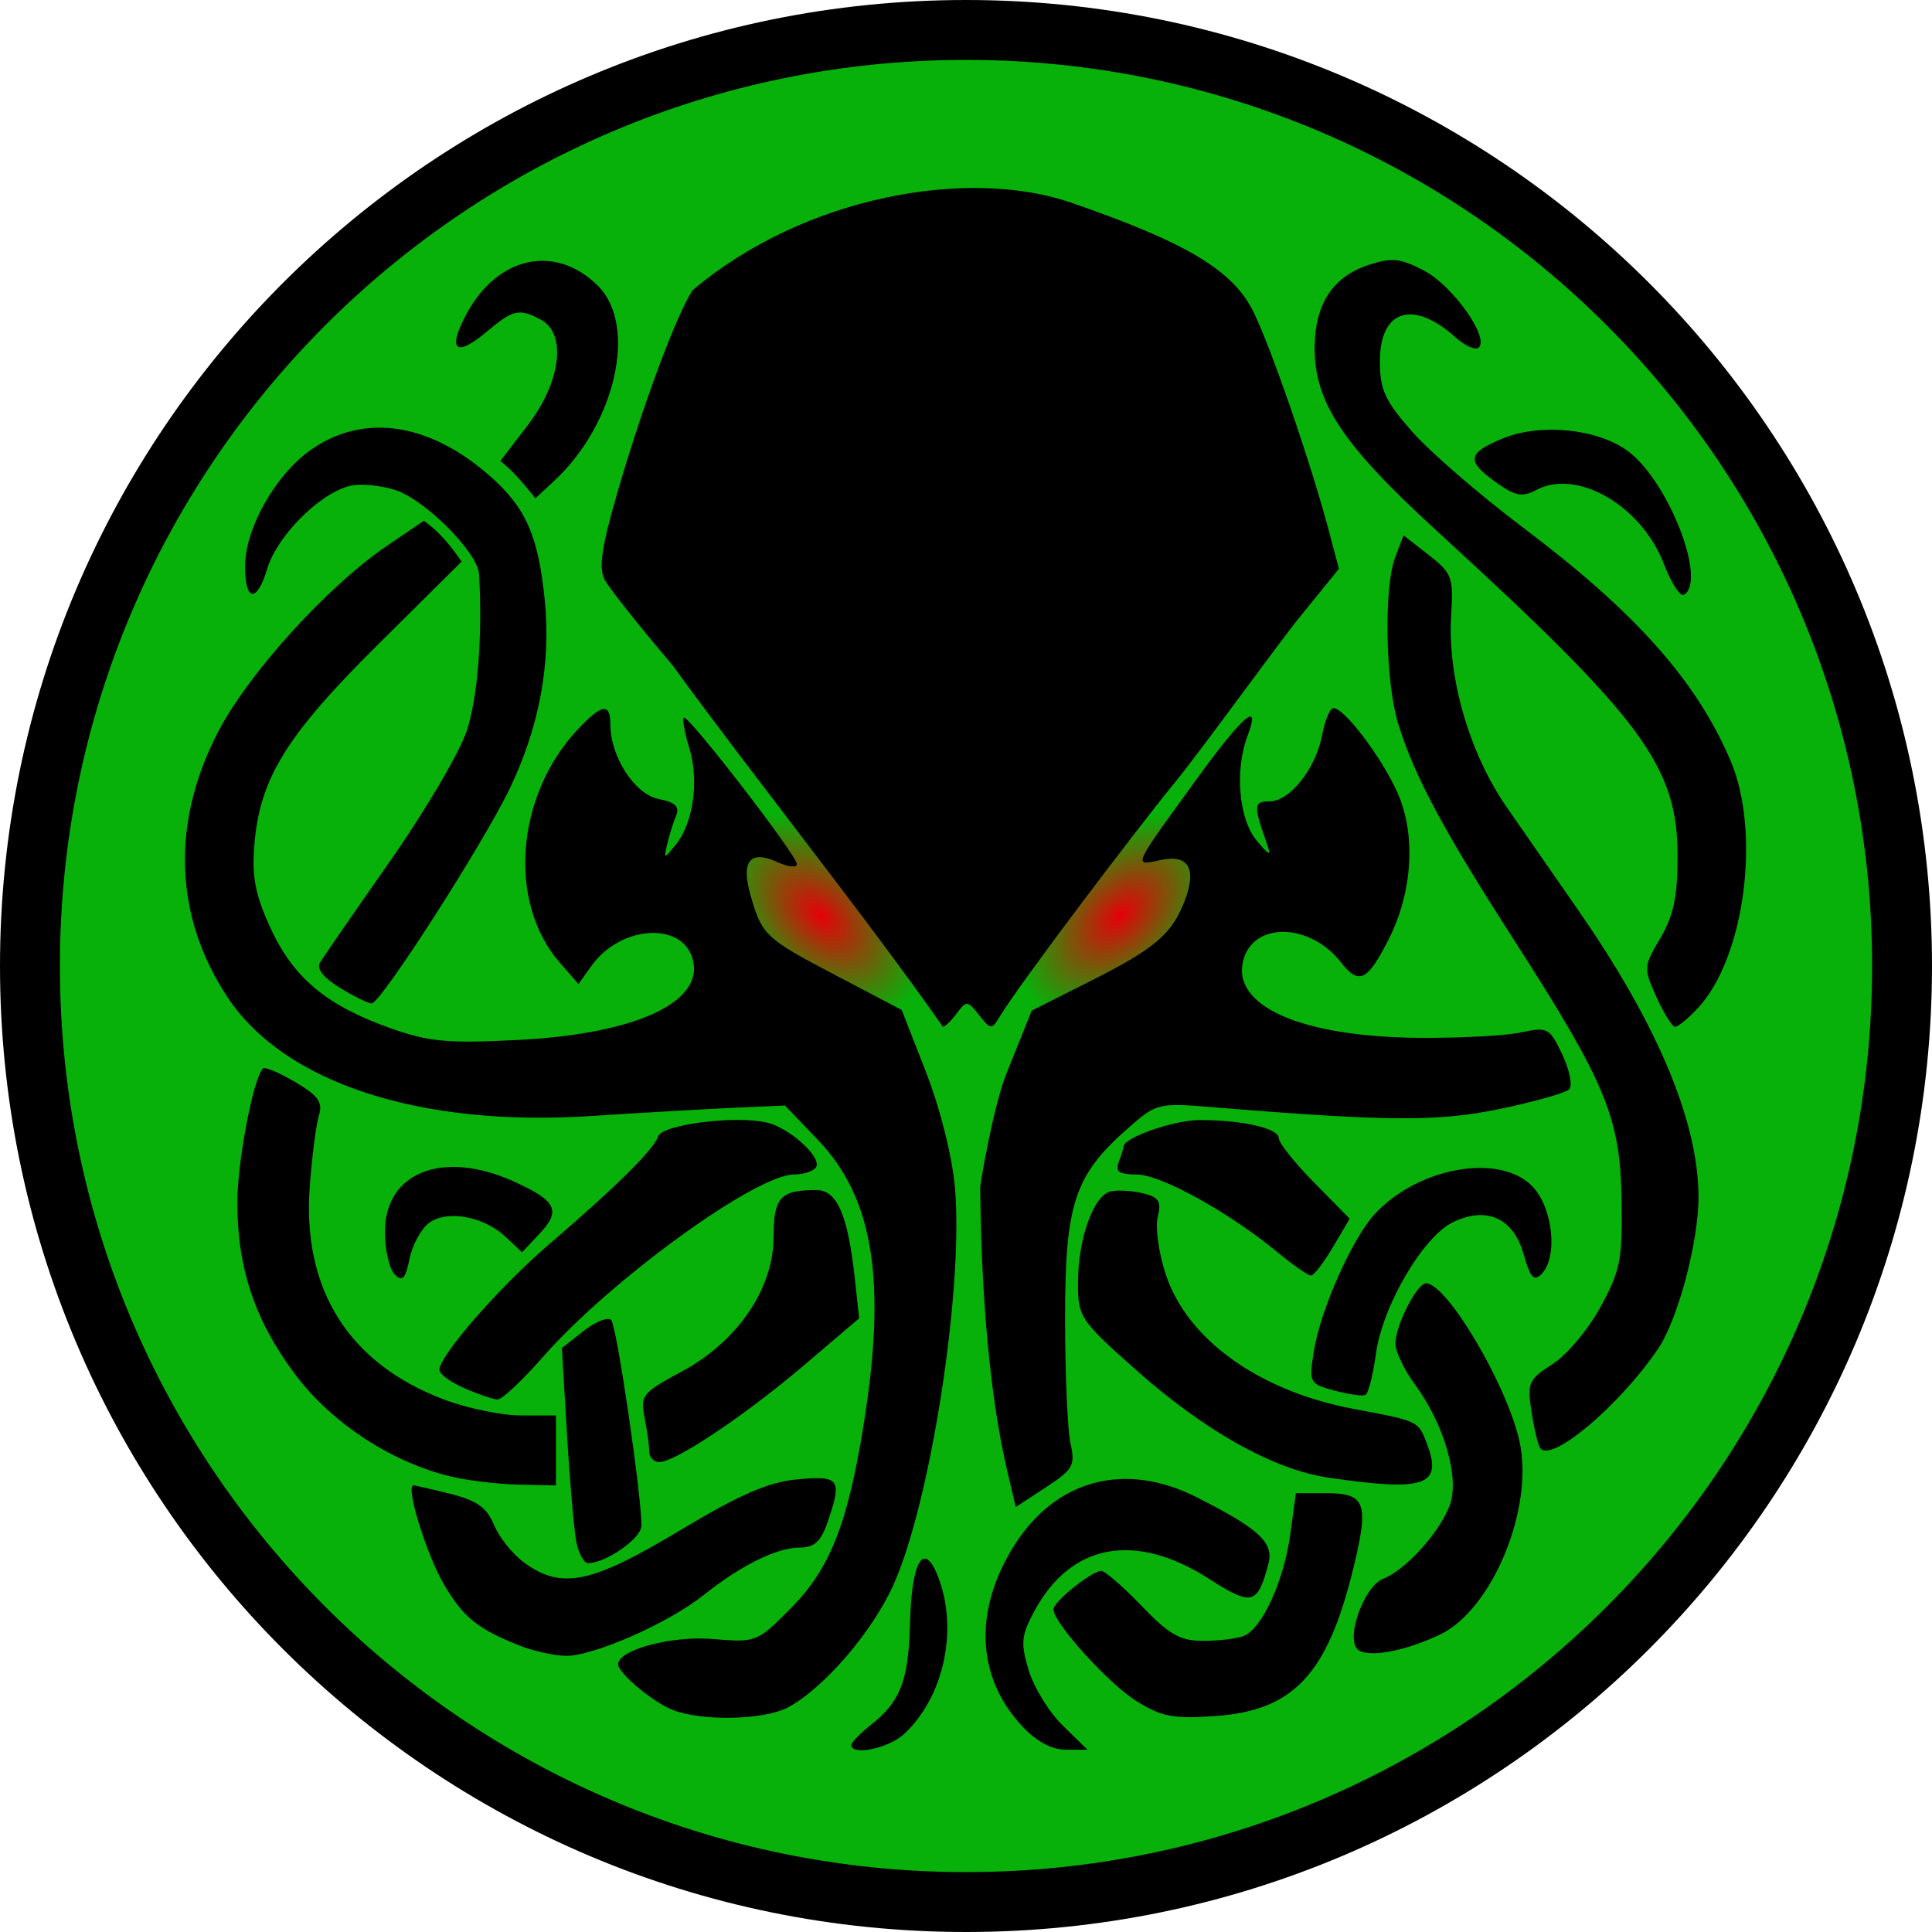
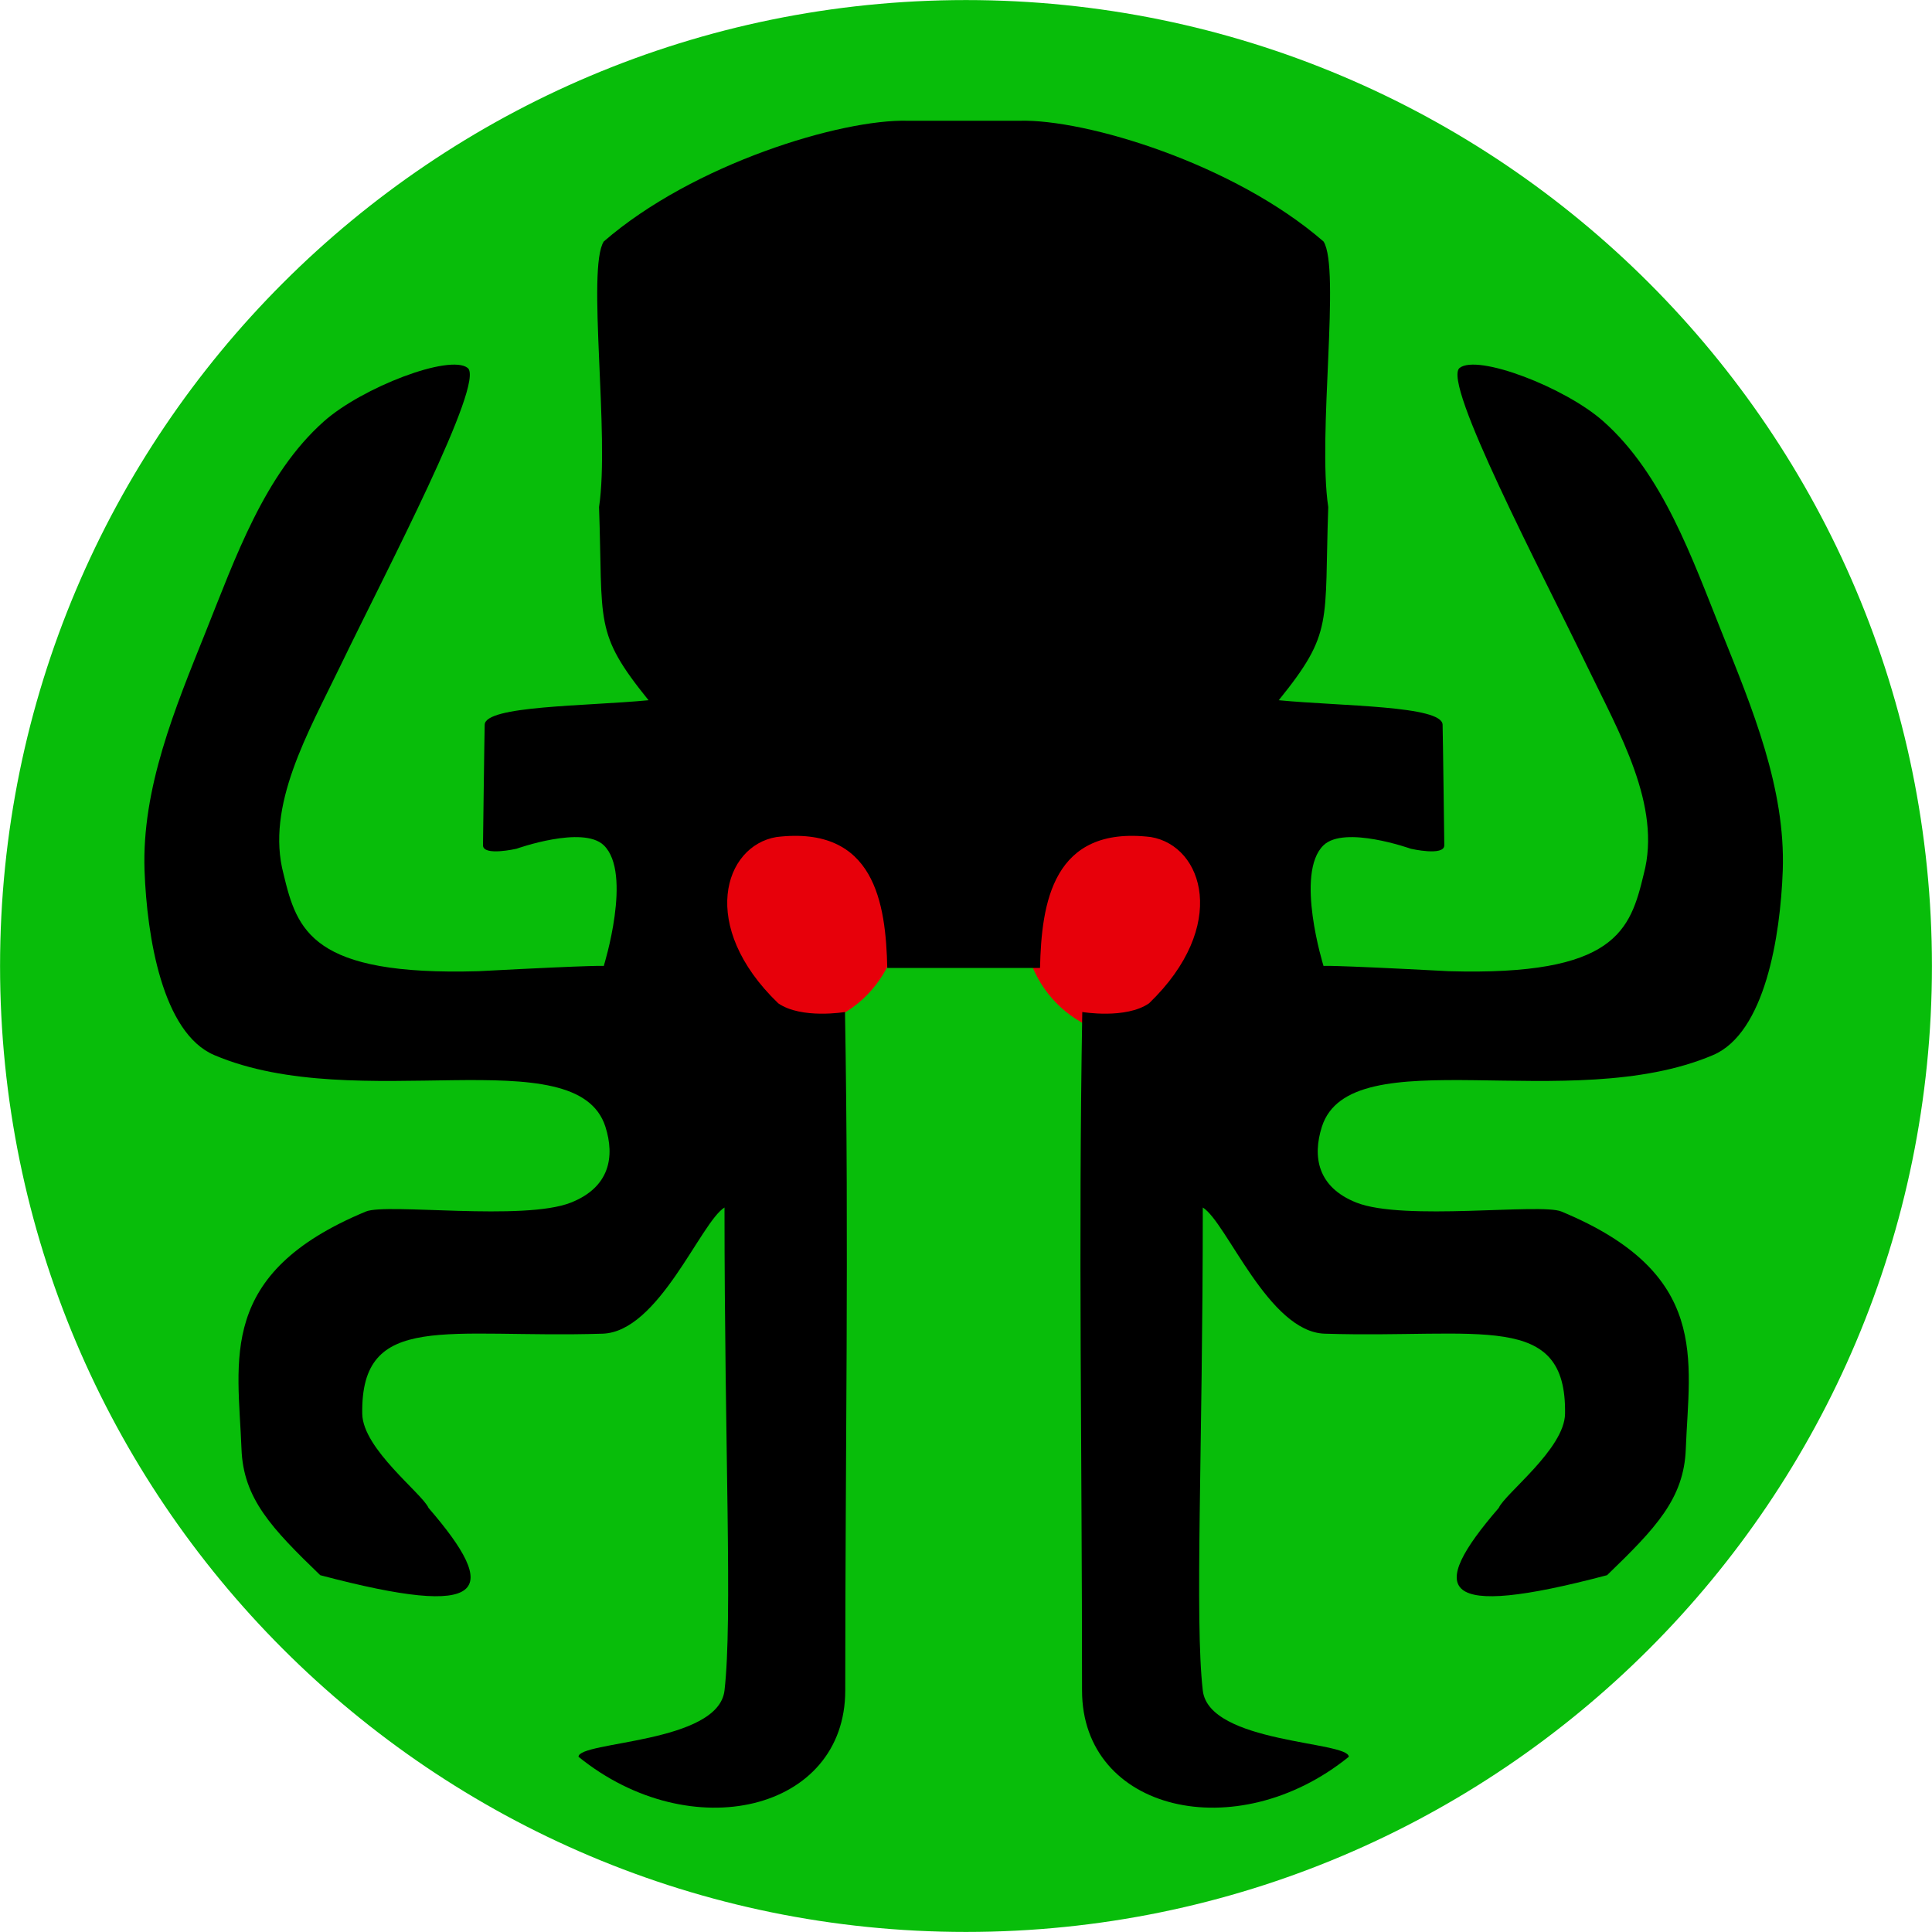
- <svg xmlns="http://www.w3.org/2000/svg" xmlns:xlink="http://www.w3.org/1999/xlink" width="512" height="512" viewBox="0 0 512 512" version="1.1" id="svg8">
-   <defs id="defs2">
-     <linearGradient id="linearGradient857">
-       <stop style="stop-color:#e7000a;stop-opacity:1;" offset="0" id="stop853" />
-       <stop style="stop-color:#e7000a;stop-opacity:0;" offset="1" id="stop855" />
-     </linearGradient>
-     <radialGradient xlink:href="#linearGradient857" id="radialGradient859" cx="325.395" cy="17.804" fx="325.395" fy="17.804" r="24.134" gradientTransform="matrix(1.326272,0,0,0.8289203,-106.1676,3.045892)" gradientUnits="userSpaceOnUse" />
-     <radialGradient xlink:href="#linearGradient857" id="radialGradient859-0" cx="325.395" cy="17.804" fx="325.395" fy="17.804" r="24.134" gradientTransform="matrix(1.326272,0,0,0.8289203,-469.8225,366.7008)" gradientUnits="userSpaceOnUse" />
-   </defs>
+ <svg xmlns="http://www.w3.org/2000/svg" width="16" height="16" viewBox="0 0 16 16" version="1.1" id="svg8">
+   <defs id="defs2" />
  <g id="layer1">
-     <circle style="fill:#08b00a;fill-opacity:1;stroke:#000000;stroke-width:15.873;stroke-linecap:round;stroke-linejoin:round;stroke-miterlimit:4;stroke-dasharray:none;stroke-opacity:1;paint-order:markers fill stroke;stop-color:#000000" id="path849" cx="256" cy="256" r="248.063" />
-     <ellipse style="fill:url(#radialGradient859);fill-opacity:1;stroke:none;stroke-width:66.714;stroke-linecap:round;stroke-linejoin:round;stroke-miterlimit:4;stroke-dasharray:none;stroke-opacity:1;paint-order:markers fill stroke;stop-color:#000000" id="path851" cx="325.395" cy="17.804" rx="32.008" ry="20.005" transform="rotate(45)" />
-     <ellipse style="fill:url(#radialGradient859-0);fill-opacity:1;stroke:none;stroke-width:66.714;stroke-linecap:round;stroke-linejoin:round;stroke-miterlimit:4;stroke-dasharray:none;stroke-opacity:1;paint-order:markers fill stroke;stop-color:#000000" id="path851-9" cx="-38.26" cy="381.459" rx="32.008" ry="20.005" transform="matrix(-0.7071068,0.7071068,0.7071068,0.7071068,0,0)" />
-     <path style="fill:#000000;stroke-width:2.06" d="m 225.608,462.44 c 0,-0.687 2.323,-3.076 5.163,-5.31 7.868,-6.189 9.994,-11.722 10.39,-27.047 0.423,-16.305 3.602,-21.772 7.308,-12.564 5.615,13.948 1.794,32.071 -8.853,41.99 -4.101,3.821 -14.009,5.894 -14.009,2.931 z m 45.251,-5.004 c -12.151,-13.007 -12.898,-30.809 -2.013,-47.973 11.092,-17.49 29.411,-22.27 48.4,-12.629 16.568,8.412 20.386,11.981 18.882,17.646 -2.882,10.852 -4.337,11.221 -15.648,3.962 -19.628,-12.595 -36.641,-9.475 -46.348,8.5 -3.499,6.479 -3.692,8.458 -1.532,15.67 1.36,4.54 5.424,11.139 9.031,14.665 l 6.558,6.411 h -5.744 c -3.741,0 -7.781,-2.18 -11.585,-6.252 z m -92.629,-4.302 c -5.311,-2.118 -14.421,-9.751 -14.421,-12.083 0,-3.83 14.147,-7.615 25.049,-6.701 11.513,0.965 11.772,0.865 20.6,-8.017 10.41,-10.473 15.093,-22.188 19.347,-48.393 6.237,-38.422 2.731,-60.431 -12.089,-75.898 l -8.692,-9.071 -13.352,0.594 c -7.344,0.327 -24.476,1.315 -38.072,2.195 -45.437,2.943 -81.279,-8.777 -96.31,-31.491 -14.19,-21.442 -15.018,-46.471 -2.338,-70.602 8.165,-15.539 28.935,-38.37 44.578,-49.003 l 9.789,-6.654 c 4.581,3.248 7.426,7.12 10.018,10.81 l -22.168,21.991 c -24.323,24.13 -31.301,35.439 -32.766,53.101 -0.695,8.383 0.235,13.193 4.25,21.962 6.046,13.207 14.84,20.577 31.687,26.559 10.349,3.675 15.17,4.124 33.977,3.165 31.56,-1.609 49.807,-10.228 46.136,-21.793 -3.073,-9.683 -19.18,-8.399 -26.693,2.13 l -3.458,4.845 -4.95,-5.668 c -13.893,-15.908 -11.721,-44.231 4.74,-61.795 6.359,-6.786 8.658,-7.142 8.658,-1.341 0,8.539 6.426,18.488 12.759,19.755 4.516,0.903 5.665,2.026 4.63,4.526 -0.757,1.829 -1.804,5.179 -2.326,7.445 -0.933,4.048 -0.893,4.051 2.268,0.157 4.635,-5.71 6.229,-16.986 3.609,-25.522 -1.247,-4.062 -1.917,-7.734 -1.49,-8.162 1.024,-1.024 29.989,36.485 29.989,38.835 0,0.997 -2.343,0.746 -5.206,-0.558 -7.207,-3.284 -9.654,-0.287 -7.106,8.702 3.032,10.695 3.898,11.51 22.704,21.374 l 17.385,9.119 6.426,16.453 c 3.757,9.619 6.943,22.311 7.672,30.556 2.339,26.47 -6.311,82.722 -16.15,105.029 -5.545,12.571 -18.625,27.805 -28.197,32.837 -6.337,3.332 -22.832,3.662 -30.486,0.611 z m 122.902,-2.353 c -7.411,-4.616 -21.965,-20.725 -21.965,-24.312 0,-2 10.177,-10.159 12.672,-10.159 0.999,0 5.814,4.171 10.699,9.27 7.297,7.615 10.202,9.27 16.276,9.27 4.067,0 8.9,-0.578 10.741,-1.284 4.868,-1.868 10.7,-14.596 12.389,-27.04 l 1.468,-10.815 h 8.111 c 10.433,0 11.356,2.629 7.064,20.142 -6.828,27.864 -15.787,37.433 -36.429,38.912 -11.24,0.806 -14.256,0.235 -21.027,-3.983 z M 138.06,436.238 c -11.372,-4.45 -15.287,-7.587 -20.418,-16.361 -4.662,-7.972 -10.289,-26.227 -8.085,-26.227 0.511,0 4.973,1.018 9.915,2.263 6.953,1.751 9.551,3.627 11.484,8.293 1.374,3.317 5.068,7.86 8.209,10.097 9.783,6.966 17.596,5.318 40.813,-8.606 16.14,-9.68 23.536,-12.904 31.32,-13.652 11.297,-1.085 11.994,-0.062 7.928,11.597 -1.707,4.897 -3.499,6.487 -7.312,6.487 -6.06,0 -15.63,4.732 -25.446,12.583 -9.319,7.453 -29.444,16.301 -36.623,16.1 -3.083,-0.087 -8.387,-1.245 -11.786,-2.575 z m 222.021,1.099 c -3.778,-2.442 1.194,-16.888 6.528,-18.966 5.85,-2.279 14.844,-12.2 17.549,-19.359 2.735,-7.236 -1.374,-21.528 -9.263,-32.221 -2.8,-3.795 -5.091,-8.62 -5.091,-10.722 0,-4.811 5.674,-15.977 8.12,-15.977 5.514,0 21.385,26.812 24.744,41.802 3.957,17.657 -7.122,44.639 -21.058,51.285 -9.032,4.307 -18.478,6.132 -21.53,4.159 z M 152.724,408.585 c -0.612,-3.116 -1.722,-15.94 -2.467,-28.499 l -1.354,-22.834 5.746,-4.52 c 3.16,-2.486 6.456,-3.798 7.325,-2.915 1.45,1.473 8.015,46.118 8.015,54.51 0,3.33 -9.404,9.923 -14.154,9.923 -1.099,0 -2.499,-2.549 -3.111,-5.665 z m 114.209,-18.76 c -6.952,-29.697 -7.01,-67.763 -7.183,-74.853 -0.035,-1.421 3.622,-22.156 6.92,-30.362 l 6.748,-16.788 15.749,-7.926 c 16.914,-8.512 21.455,-12.399 24.818,-21.244 3.238,-8.517 0.93,-12.346 -6.461,-10.723 -7.296,1.603 -7.572,2.219 9.568,-21.421 12.33,-17.006 17.183,-21.137 13.523,-11.51 -3.433,9.029 -2.33,22.028 2.348,27.675 3.456,4.172 3.989,4.367 2.81,1.03 -3.647,-10.323 -3.586,-11.33 0.682,-11.33 5.395,0 12.268,-8.727 13.955,-17.719 0.722,-3.85 2.055,-7.001 2.961,-7.001 2.922,0 12.848,13.127 17.011,22.496 4.923,11.08 3.968,26.355 -2.432,38.9 -5.629,11.033 -7.815,12.059 -12.635,5.931 -8.275,-10.521 -23.262,-10.743 -25.862,-0.385 -3.029,12.071 15.417,20.173 46.532,20.439 10.763,0.092 22.93,-0.549 27.038,-1.423 7.137,-1.52 7.626,-1.259 11.013,5.879 1.949,4.108 2.76,8.247 1.801,9.198 -0.959,0.951 -9.159,3.275 -18.223,5.165 -16.442,3.428 -29.77,3.364 -75.349,-0.362 -15.458,-1.264 -15.685,-1.21 -23.296,5.472 -14.239,12.502 -16.713,19.965 -16.709,50.397 0.002,14.729 0.648,29.66 1.435,33.181 1.298,5.806 0.689,6.887 -6.546,11.624 l -7.977,5.223 z m -147.17,1.534 c -15.788,-3.706 -31.777,-14.127 -41.478,-27.034 -10.701,-14.235 -15.423,-28.264 -15.388,-45.722 0.023,-10.931 4.23,-32.892 6.796,-35.457 0.495,-0.495 4.335,1.126 8.532,3.602 6.122,3.612 7.366,5.36 6.291,8.839 -0.737,2.385 -1.829,10.825 -2.425,18.756 -2.063,27.425 10.39,47.125 35.8,56.632 6.08,2.275 15.192,4.136 20.248,4.136 h 9.193 v 9.27 9.27 l -9.785,-0.207 c -5.382,-0.114 -13.384,-1.052 -17.782,-2.084 z m 232.271,0.231 c -14.515,-2.126 -32.821,-12.381 -51.036,-28.589 -14.768,-13.141 -15.327,-13.977 -15.332,-22.908 -0.006,-11.866 4.18,-23.492 8.781,-24.387 1.972,-0.384 5.842,-0.131 8.6,0.561 4.099,1.029 4.785,2.172 3.758,6.263 -0.691,2.753 0.279,9.626 2.155,15.275 5.732,17.258 24.781,30.874 49.756,35.567 17.348,3.259 17.124,3.153 19.443,9.252 4.223,11.107 -0.485,12.722 -26.126,8.966 z m -179.985,-6.951 c 0,-1.558 -0.558,-5.62 -1.239,-9.027 -1.159,-5.797 -0.531,-6.574 9.785,-12.102 14.851,-7.958 24.413,-21.977 24.413,-35.789 0,-10.402 1.786,-12.347 11.339,-12.347 5.514,0 8.376,6.634 10.22,23.689 l 1.114,10.3 -14.465,12.32 c -15.695,13.368 -34.236,25.789 -38.496,25.789 -1.469,0 -2.67,-1.275 -2.67,-2.832 z m 236.057,-0.977 c -0.589,-0.954 -1.619,-5.353 -2.289,-9.777 -1.124,-7.424 -0.692,-8.377 5.612,-12.374 3.756,-2.382 9.476,-9.195 12.712,-15.139 5.285,-9.71 5.853,-12.619 5.587,-28.629 -0.359,-21.628 -4.155,-30.749 -28.683,-68.915 -18.608,-28.954 -26.148,-43.028 -30.458,-56.848 -3.467,-11.116 -3.929,-36.214 -0.818,-44.396 l 2.173,-5.716 6.657,5.187 c 6.205,4.835 6.61,5.915 5.973,15.903 -1.049,16.446 4.805,36.681 14.75,50.988 4.726,6.799 13.328,19.193 19.116,27.541 20.858,30.087 31.628,55.803 31.682,75.649 0.031,11.973 -5.476,32.635 -10.767,40.386 -10.458,15.319 -28.569,30.471 -31.245,26.141 z M 123.125,367.92 c -3.682,-1.6 -6.695,-3.798 -6.695,-4.884 0,-3.757 15.9,-21.96 29.038,-33.244 17.947,-15.414 27.821,-25.184 28.942,-28.636 1.033,-3.184 20.872,-5.66 29,-3.62 6.03,1.514 14.436,9.217 12.853,11.779 -0.659,1.065 -3.283,1.937 -5.832,1.937 -10.142,0 -48.725,28.029 -66.532,48.332 -5.477,6.245 -10.886,11.33 -12.019,11.3 -1.133,-0.031 -5.073,-1.364 -8.755,-2.965 z m 230.551,0.607 c -6.712,-1.819 -6.829,-2.044 -5.481,-10.512 1.726,-10.838 10.107,-29.734 16.064,-36.214 11.412,-12.415 32.928,-16.313 41.689,-7.553 5.594,5.594 7.037,18.918 2.536,23.419 -1.987,1.987 -2.98,0.881 -4.693,-5.224 -2.704,-9.636 -9.745,-12.862 -18.702,-8.569 -7.959,3.815 -18.698,22.131 -20.452,34.885 -0.769,5.592 -2.007,10.496 -2.75,10.897 -0.744,0.402 -4.438,-0.107 -8.211,-1.129 z M 104.586,337.723 c -1.416,-1.416 -2.575,-6.493 -2.575,-11.283 0,-15.851 15.432,-21.842 34.25,-13.296 11.196,5.084 12.478,7.673 6.795,13.723 l -4.706,5.009 -4.364,-4.1 c -5.817,-5.464 -15.524,-7.222 -20.306,-3.675 -2.079,1.542 -4.397,5.817 -5.15,9.501 -1.096,5.357 -1.885,6.182 -3.945,4.122 z m 233.758,-6.022 c -12.804,-10.554 -30.771,-20.448 -37.131,-20.448 -4.631,0 -5.72,-0.746 -4.756,-3.258 0.688,-1.792 1.25,-3.622 1.25,-4.067 0,-2.438 13.285,-7.094 20.24,-7.094 11.448,0 20.959,2.188 20.959,4.822 0,1.236 4.226,6.537 9.39,11.78 l 9.39,9.534 -4.444,7.532 c -2.444,4.143 -5.068,7.532 -5.831,7.532 -0.763,0 -4.843,-2.849 -9.068,-6.331 z M 178.209,176.276 c -8.699,-10.224 -16.789,-20.421 -17.977,-22.66 -1.649,-3.107 -0.81,-8.702 3.544,-23.64 6.683,-22.928 15.454,-46.485 19.749,-53.041 29.901,-25.287 73.373,-32.471 100.147,-23.293 30.686,10.577 43.052,17.962 48.485,28.955 4.682,9.474 15.386,40.566 20.061,58.273 l 2.604,9.864 -10.533,12.999 c -5.793,7.149 -26.127,35.306 -32.531,43.126 -10.395,12.692 -41.566,53.791 -46.957,62.769 -1.955,3.257 -2.349,3.212 -5.33,-0.604 -3.04,-3.89 -3.368,-3.919 -5.894,-0.515 -1.471,1.983 -3.132,3.605 -3.69,3.605 -21.349,-30.435 -49.468,-65.313 -71.679,-95.838 z m 260.77,87.965 c -3.455,-7.663 -3.428,-8.079 1.02,-15.618 3.506,-5.942 4.57,-10.989 4.57,-21.676 0,-23.894 -9.116,-36.219 -63.758,-86.211 -25.29,-23.137 -32.691,-34.385 -32.41,-49.255 0.21,-11.084 4.953,-18.192 14.17,-21.234 6.247,-2.062 8.429,-1.851 14.743,1.426 7.553,3.92 17.368,17.634 14.6,20.402 -0.84,0.84 -3.609,-0.347 -6.154,-2.638 -11.296,-10.167 -20.076,-7.397 -20.076,6.334 0,7.515 1.339,10.429 8.566,18.639 4.711,5.352 17.921,16.777 29.354,25.387 29.791,22.436 45.872,40.48 54.958,61.665 8.211,19.145 3.806,52.489 -8.691,65.791 -2.512,2.674 -5.192,4.862 -5.955,4.862 -0.763,0 -2.985,-3.543 -4.938,-7.873 z M 90.064,261.773 c -4.341,-2.647 -6.244,-5.063 -5.266,-6.687 0.842,-1.399 9.154,-13.429 18.471,-26.733 9.317,-13.305 18.506,-28.905 20.42,-34.667 2.918,-8.786 4.236,-25.579 3.26,-41.559 -0.347,-5.688 -14.199,-19.626 -22.095,-22.231 -3.951,-1.304 -9.435,-1.806 -12.186,-1.115 -8.053,2.021 -19.241,13.251 -21.838,21.919 -2.746,9.165 -5.9,8.831 -5.9,-0.625 0,-9.84 7.849,-23.909 17.062,-30.583 13.957,-10.11 31.505,-7.69 47.768,6.59 9.601,8.43 12.871,15.811 14.609,32.98 1.688,16.671 -1.45,33.582 -9.245,49.829 -7.086,14.768 -34.249,57.047 -36.644,57.035 -0.891,-0.004 -4.679,-1.872 -8.417,-4.152 z M 440.99,149.562 c -5.952,-15.585 -23.057,-25.499 -33.943,-19.674 -3.603,1.928 -5.491,1.567 -10.517,-2.012 -7.998,-5.695 -7.727,-7.742 1.541,-11.614 9.917,-4.144 24.89,-2.741 33.093,3.1 10.725,7.637 21.317,34.432 15.124,38.26 -0.988,0.61 -3.372,-3.016 -5.298,-8.06 z m -308.386,-27.389 7.363,-9.646 c 8.701,-11.398 10.247,-24.122 3.379,-27.798 -5.771,-3.089 -7.345,-2.733 -14.484,3.274 -8.167,6.872 -10.407,4.739 -5.172,-4.923 8.282,-15.284 23.611,-18.49 34.82,-7.281 10.5,10.5 4.647,36.494 -11.62,51.614 l -4.999,4.646 c -2.735,-3.365 -5.602,-6.999 -9.287,-9.885 z" id="path847" />
+     <circle style="fill:#08bd0a;fill-opacity:1;stroke:#08bd0a;stroke-width:0.969;stroke-linecap:round;stroke-linejoin:round;stroke-miterlimit:4;stroke-dasharray:none;stroke-opacity:1;paint-order:markers fill stroke;stop-color:#000000" id="path849" cx="8" cy="8" r="7.515" />
+     <g id="g993" transform="matrix(1.236805,0,0,1.236805,-2.063102,-1.853537)">
+       <ellipse style="fill:#e7000a;fill-opacity:1;stroke:none;stroke-width:1.83;stroke-linecap:round;stroke-linejoin:round;stroke-miterlimit:4;stroke-dasharray:none;stroke-opacity:1;paint-order:markers fill stroke;stop-color:#000000" id="path851" cx="10.174" cy="0.335" rx="0.878" ry="0.812" transform="matrix(0.697568,0.7165186,-0.697568,0.7165186,0,0)" />
+       <ellipse style="fill:#e7000a;fill-opacity:1;stroke:none;stroke-width:1.83;stroke-linecap:round;stroke-linejoin:round;stroke-miterlimit:4;stroke-dasharray:none;stroke-opacity:1;paint-order:markers fill stroke;stop-color:#000000" id="path851-3" cx="-1.411" cy="11.996" rx="0.878" ry="0.812" transform="matrix(-0.697568,0.7165186,0.697568,0.7165186,0,0)" />
+     </g>
+     <path id="path847" style="fill:#000000;stroke-width:0.069" d="M 7.518 1 C 6.968 0.985 5.742 1.356 5 2 C 4.858 2.223 5.051 3.606 4.961 4.199 C 4.995 5.166 4.915 5.235 5.371 5.799 C 4.851 5.849 4.017 5.843 4.014 6.002 C 4.011 6.113 4 7 4 7 C 3.999 7.093 4.277 7.029 4.277 7.029 C 4.277 7.029 4.826 6.833 5 7 C 5.24 7.231 5 8 5 8 C 5 8 5.007 7.988 3.963 8.043 C 2.581 8.083 2.46 7.706 2.348 7.238 C 2.198 6.672 2.552 6.068 2.82 5.512 C 3.2 4.725 4.022 3.164 3.873 3.047 C 3.724 2.93 2.999 3.208 2.682 3.49 C 2.189 3.928 1.948 4.623 1.703 5.234 C 1.449 5.867 1.173 6.529 1.197 7.211 C 1.217 7.755 1.344 8.555 1.775 8.738 C 2.962 9.243 4.778 8.589 5.014 9.332 C 5.092 9.578 5.051 9.831 4.729 9.959 C 4.338 10.115 3.203 9.962 3.031 10.033 C 1.793 10.546 1.972 11.26 2 12 C 2.015 12.41 2.248 12.655 2.652 13.045 C 4.05 13.415 4.148 13.181 3.549 12.488 C 3.498 12.37 3.005 12 3 11.709 C 2.986 10.852 3.703 11.085 4.99 11.045 C 5.456 11.031 5.803 10.121 6 10 C 6 12 6.068 13.411 6 14 C 5.949 14.44 4.791 14.419 4.791 14.549 C 5.722 15.303 7 15 7 14 C 7 12 7.031 10.314 6.998 8.381 C 6.998 8.381 6.638 8.442 6.445 8.309 C 5.782 7.67 5.995 7.005 6.43 6.932 C 7.245 6.834 7.336 7.482 7.348 8.016 L 7.961 8.016 L 8 8.016 L 8.613 8.016 C 8.625 7.482 8.716 6.834 9.531 6.932 C 9.966 7.005 10.179 7.67 9.516 8.309 C 9.323 8.442 8.963 8.381 8.963 8.381 C 8.93 10.314 8.961 12 8.961 14 C 8.961 15 10.238 15.303 11.17 14.549 C 11.17 14.419 10.012 14.44 9.961 14 C 9.893 13.411 9.961 12 9.961 10 C 10.158 10.121 10.505 11.031 10.971 11.045 C 12.258 11.085 12.975 10.852 12.961 11.709 C 12.956 12 12.463 12.37 12.412 12.488 C 11.813 13.181 11.911 13.415 13.309 13.045 C 13.713 12.655 13.946 12.41 13.961 12 C 13.989 11.26 14.168 10.546 12.93 10.033 C 12.758 9.962 11.623 10.115 11.232 9.959 C 10.91 9.831 10.869 9.578 10.947 9.332 C 11.183 8.589 12.999 9.243 14.186 8.738 C 14.617 8.555 14.744 7.755 14.764 7.211 C 14.788 6.529 14.512 5.867 14.258 5.234 C 14.013 4.623 13.772 3.928 13.279 3.49 C 12.962 3.208 12.237 2.93 12.088 3.047 C 11.939 3.164 12.761 4.725 13.141 5.512 C 13.409 6.068 13.763 6.672 13.613 7.238 C 13.501 7.706 13.38 8.083 11.998 8.043 C 10.954 7.988 10.961 8 10.961 8 C 10.961 8 10.721 7.231 10.961 7 C 11.135 6.833 11.684 7.029 11.684 7.029 C 11.684 7.029 11.962 7.093 11.961 7 C 11.961 7 11.95 6.113 11.947 6.002 C 11.944 5.843 11.11 5.849 10.59 5.799 C 11.046 5.235 10.966 5.166 11 4.199 C 10.91 3.606 11.103 2.223 10.961 2 C 10.219 1.356 8.993 0.985 8.443 1 L 8 1 L 7.961 1 L 7.518 1 z " />
+     <path id="path847-4" style="fill:#000000;stroke-width:0.069" d="m -11.953,-4.867 c -0.55,-0.015 -1.623,0.385 -2.365,1.029 -0.142,0.223 -0.526,1.098 -0.615,1.691 -0.04,0.264 -0.015,0.695 0.039,0.801 0.039,0.076 0.115,0.424 0.402,0.771 0.077,0.103 0.176,0.214 0.26,0.318 -0.52,0.051 -0.882,0.284 -1.18,0.262 -0.544,0.597 -0.692,1.393 -0.232,1.934 l 0.162,0.193 0.115,-0.164 c 0.249,-0.358 0.945,-0.237 1.047,0.092 0.121,0.393 -0.019,0.42 -1.063,0.475 -0.622,0.033 -0.847,-0.042 -1.189,-0.26 -0.32,-0.204 -0.594,-0.537 -0.691,-0.904 -0.15,-0.567 0.111,-1.17 0.238,-1.742 0.19,-0.853 1.218,-2.379 1.069,-2.496 -0.149,-0.117 -0.876,0.161 -1.193,0.443 -0.492,0.438 -0.71,1.129 -0.899,1.76 -0.194,0.645 -0.309,1.34 -0.225,2.008 0.068,0.54 0.241,1.2 0.577,1.527 0.933,0.906 2.727,0.626 3.599,0.609 -0.5,0.273 -1.359,0.557 -2.029,0.857 -0.765,0.343 -2.088,0.877 -1.749,1.806 0.324,0.814 0.567,0.987 0.971,1.377 0.213,0.206 0.368,0.335 0.744,0.486 0.112,0.045 0.82,0.318 0.971,0.114 0.443,-0.598 0.207,-0.733 0.56,-1.095 0.149,-0.153 0.174,-0.124 0.373,-0.521 0,0 -0.625,-0.013 -0.822,-0.001 -0.46,0.027 -0.52,0.682 -0.844,0.446 -0.104,-0.076 -1.196,-0.761 -0.814,-1.107 0.779,-0.709 3.272,-1.627 3.778,-1.938 8.43e-4,1.229 8.43e-4,1.229 0.016,2.376 -0.023,0.9 -0.015,1.854 -0.015,1.854 0,0 -1.723,0.419 -1.723,0.549 0,0.079 0.344,0.347 0.58,0.434 0.35,0.084 0.87,0.034 1.269,0.058 0.494,0.03 0.664,0.076 0.679,-0.29 0.035,-0.819 0.209,-3.855 0.132,-4.754 -0.024,-0.28 -0.128,-0.712 -0.252,-1.039 l -0.213,-0.561 -0.541,-0.088 c -0.622,-0.335 -0.685,-0.582 -0.785,-0.946 -0.084,-0.305 0.37,-0.752 0.608,-0.64 0.013,0.006 0.07,0.04 0.094,0.031 0.696,0.274 0.796,0.835 0.986,1.416 h 0.494 c 0.221,-0.718 0.385,-1.099 1.174,-1.379 0.244,-0.055 0.558,0.334 0.451,0.623 -0.111,0.301 -0.261,0.43 -0.82,0.719 l -0.52,0.271 -0.225,0.57 c -0.109,0.279 -0.228,0.983 -0.227,1.031 0.006,0.241 0.006,1.534 0.236,2.543 l 0.072,0.326 0.264,-0.18 c 0.239,-0.161 0.26,-0.195 0.217,-0.393 -0.026,-0.12 -0.047,-0.629 -0.047,-1.129 -1.47e-4,-1.034 0.082,-1.286 0.553,-1.711 0.252,-0.227 0.26,-0.228 0.771,-0.186 1.508,0.127 1.948,0.128 2.492,0.012 0.3,-0.064 0.57,-0.145 0.602,-0.178 0.032,-0.032 0.006,-0.173 -0.059,-0.312 -0.112,-0.243 -0.129,-0.251 -0.365,-0.199 -0.136,0.03 -0.537,0.052 -0.893,0.049 -1.029,-0.009 -1.641,-0.283 -1.541,-0.693 0.086,-0.352 0.377,-0.346 0.65,0.012 0.159,0.208 0.232,0.174 0.418,-0.201 0.212,-0.426 0.243,-0.944 0.08,-1.32 -0.138,-0.318 -0.327,-0.65 -0.424,-0.65 -0.324,0.019 -0.496,-0.092 -0.816,-0.092 C -9.344,-0.508 -9.108,-0.863 -9,-1 l 0.104,-0.441 -0.088,-0.334 c -0.155,-0.602 -0.263,-1.661 -0.418,-1.982 -0.18,-0.373 -0.589,-0.623 -1.604,-0.982 -0.221,-0.078 -0.398,-0.112 -0.948,-0.127 z m 3.799,0.648 c -0.07,-0.007 -0.139,0.01 -0.242,0.045 -0.305,0.103 -0.46,0.342 -0.467,0.719 -0.009,0.505 0.234,0.886 1.07,1.672 1.807,1.698 2.109,2.12 2.109,2.932 -1e-6,0.363 -0.036,0.534 -0.152,0.736 -0.147,0.256 -0.146,0.271 -0.031,0.531 0.065,0.147 0.137,0.266 0.162,0.266 0.025,0 0.114,-0.073 0.197,-0.164 0.413,-0.452 0.559,-1.588 0.287,-2.238 -0.301,-0.72 -0.833,-1.332 -1.818,-2.094 -0.378,-0.293 -0.815,-0.678 -0.971,-0.859 -0.239,-0.279 -0.283,-0.377 -0.283,-0.633 0,-0.467 0.29,-0.56 0.664,-0.215 0.084,0.078 0.177,0.114 0.205,0.086 0.092,-0.094 -0.235,-0.558 -0.484,-0.691 -0.104,-0.056 -0.176,-0.085 -0.246,-0.092 z m 1.502,1.531 c -0.199,-0.019 -0.406,0.006 -0.57,0.076 -0.307,0.132 -0.313,0.199 -0.049,0.393 0.166,0.122 0.227,0.136 0.346,0.07 0.36,-0.198 0.926,0.137 1.123,0.666 0.064,0.171 0.141,0.296 0.174,0.275 0.205,-0.13 -0.143,-1.039 -0.498,-1.299 -0.136,-0.099 -0.327,-0.163 -0.525,-0.182 z m -1.434,0.945 -0.072,0.195 c -0.103,0.278 -0.087,1.128 0.027,1.506 0.143,0.47 0.392,0.95 1.008,1.934 0.811,1.297 0.935,1.605 0.947,2.34 0.009,0.544 -0.009,0.643 -0.184,0.973 -0.107,0.202 -0.296,0.435 -0.42,0.516 -0.209,0.136 -0.225,0.168 -0.188,0.42 0.022,0.15 0.057,0.3 0.076,0.332 0.089,0.147 0.689,-0.368 1.035,-0.889 0.175,-0.263 0.355,-0.964 0.354,-1.371 -0.002,-0.674 -0.355,-1.55 -1.045,-2.572 -0.191,-0.284 -0.476,-0.703 -0.633,-0.934 -0.329,-0.486 -0.525,-1.174 -0.49,-1.732 0.021,-0.339 0.008,-0.377 -0.197,-0.541 z m -1.787,5.264 c -0.23,0 -0.67,0.159 -0.67,0.242 0,0.015 -0.016,0.076 -0.039,0.137 -0.032,0.085 0.003,0.113 0.156,0.113 0.21,0 0.805,0.333 1.229,0.691 0.14,0.118 0.276,0.219 0.301,0.219 0.025,0 0.113,-0.115 0.193,-0.256 l 0.145,-0.256 -0.311,-0.326 c -0.171,-0.178 -0.309,-0.356 -0.309,-0.398 0,-0.089 -0.317,-0.166 -0.695,-0.166 z m 2.352,0.438 c -0.289,0.029 -0.606,0.173 -0.818,0.41 -0.197,0.22 -0.474,0.864 -0.531,1.232 -0.045,0.288 -0.04,0.294 0.182,0.355 0.125,0.035 0.245,0.051 0.27,0.037 0.025,-0.014 0.066,-0.177 0.092,-0.367 0.058,-0.433 0.414,-1.056 0.678,-1.186 0.296,-0.146 0.53,-0.036 0.619,0.291 0.057,0.207 0.089,0.245 0.154,0.178 0.149,-0.153 0.101,-0.607 -0.084,-0.797 -0.072,-0.074 -0.172,-0.12 -0.285,-0.143 -0.085,-0.017 -0.179,-0.021 -0.275,-0.012 z m -3.127,0.203 c -0.152,0.03 -0.291,0.425 -0.291,0.828 1.65e-4,0.303 0.019,0.333 0.508,0.779 0.602,0.551 1.207,0.9 1.688,0.973 0.848,0.128 1.003,0.075 0.863,-0.303 -0.077,-0.207 -0.069,-0.204 -0.643,-0.314 -0.826,-0.159 -1.455,-0.625 -1.645,-1.211 -0.062,-0.192 -0.097,-0.426 -0.074,-0.52 0.034,-0.139 0.014,-0.178 -0.121,-0.213 -0.091,-0.024 -0.22,-0.033 -0.285,-0.02 z m 2.76,0.828 c -0.081,0 -0.268,0.381 -0.268,0.545 0,0.071 0.075,0.234 0.168,0.363 0.261,0.363 0.395,0.848 0.305,1.094 -0.089,0.243 -0.385,0.585 -0.578,0.662 -0.176,0.071 -0.342,0.558 -0.217,0.641 0.101,0.067 0.414,0.007 0.713,-0.139 0.461,-0.226 0.826,-1.144 0.695,-1.744 -0.111,-0.509 -0.636,-1.422 -0.818,-1.422 z m -1.143,1.893 -0.047,0.367 c -0.056,0.423 -0.249,0.854 -0.41,0.918 -0.061,0.024 -0.221,0.041 -0.355,0.041 -0.201,0 -0.298,-0.054 -0.539,-0.312 -0.162,-0.173 -0.319,-0.314 -0.352,-0.314 -0.083,0 -0.42,0.278 -0.42,0.346 0.328,0.753 0.948,0.817 1.42,0.961 0.683,-0.05 0.981,-0.376 1.207,-1.322 0.142,-0.595 0.111,-0.684 -0.234,-0.684 z" />
  </g>
</svg>
